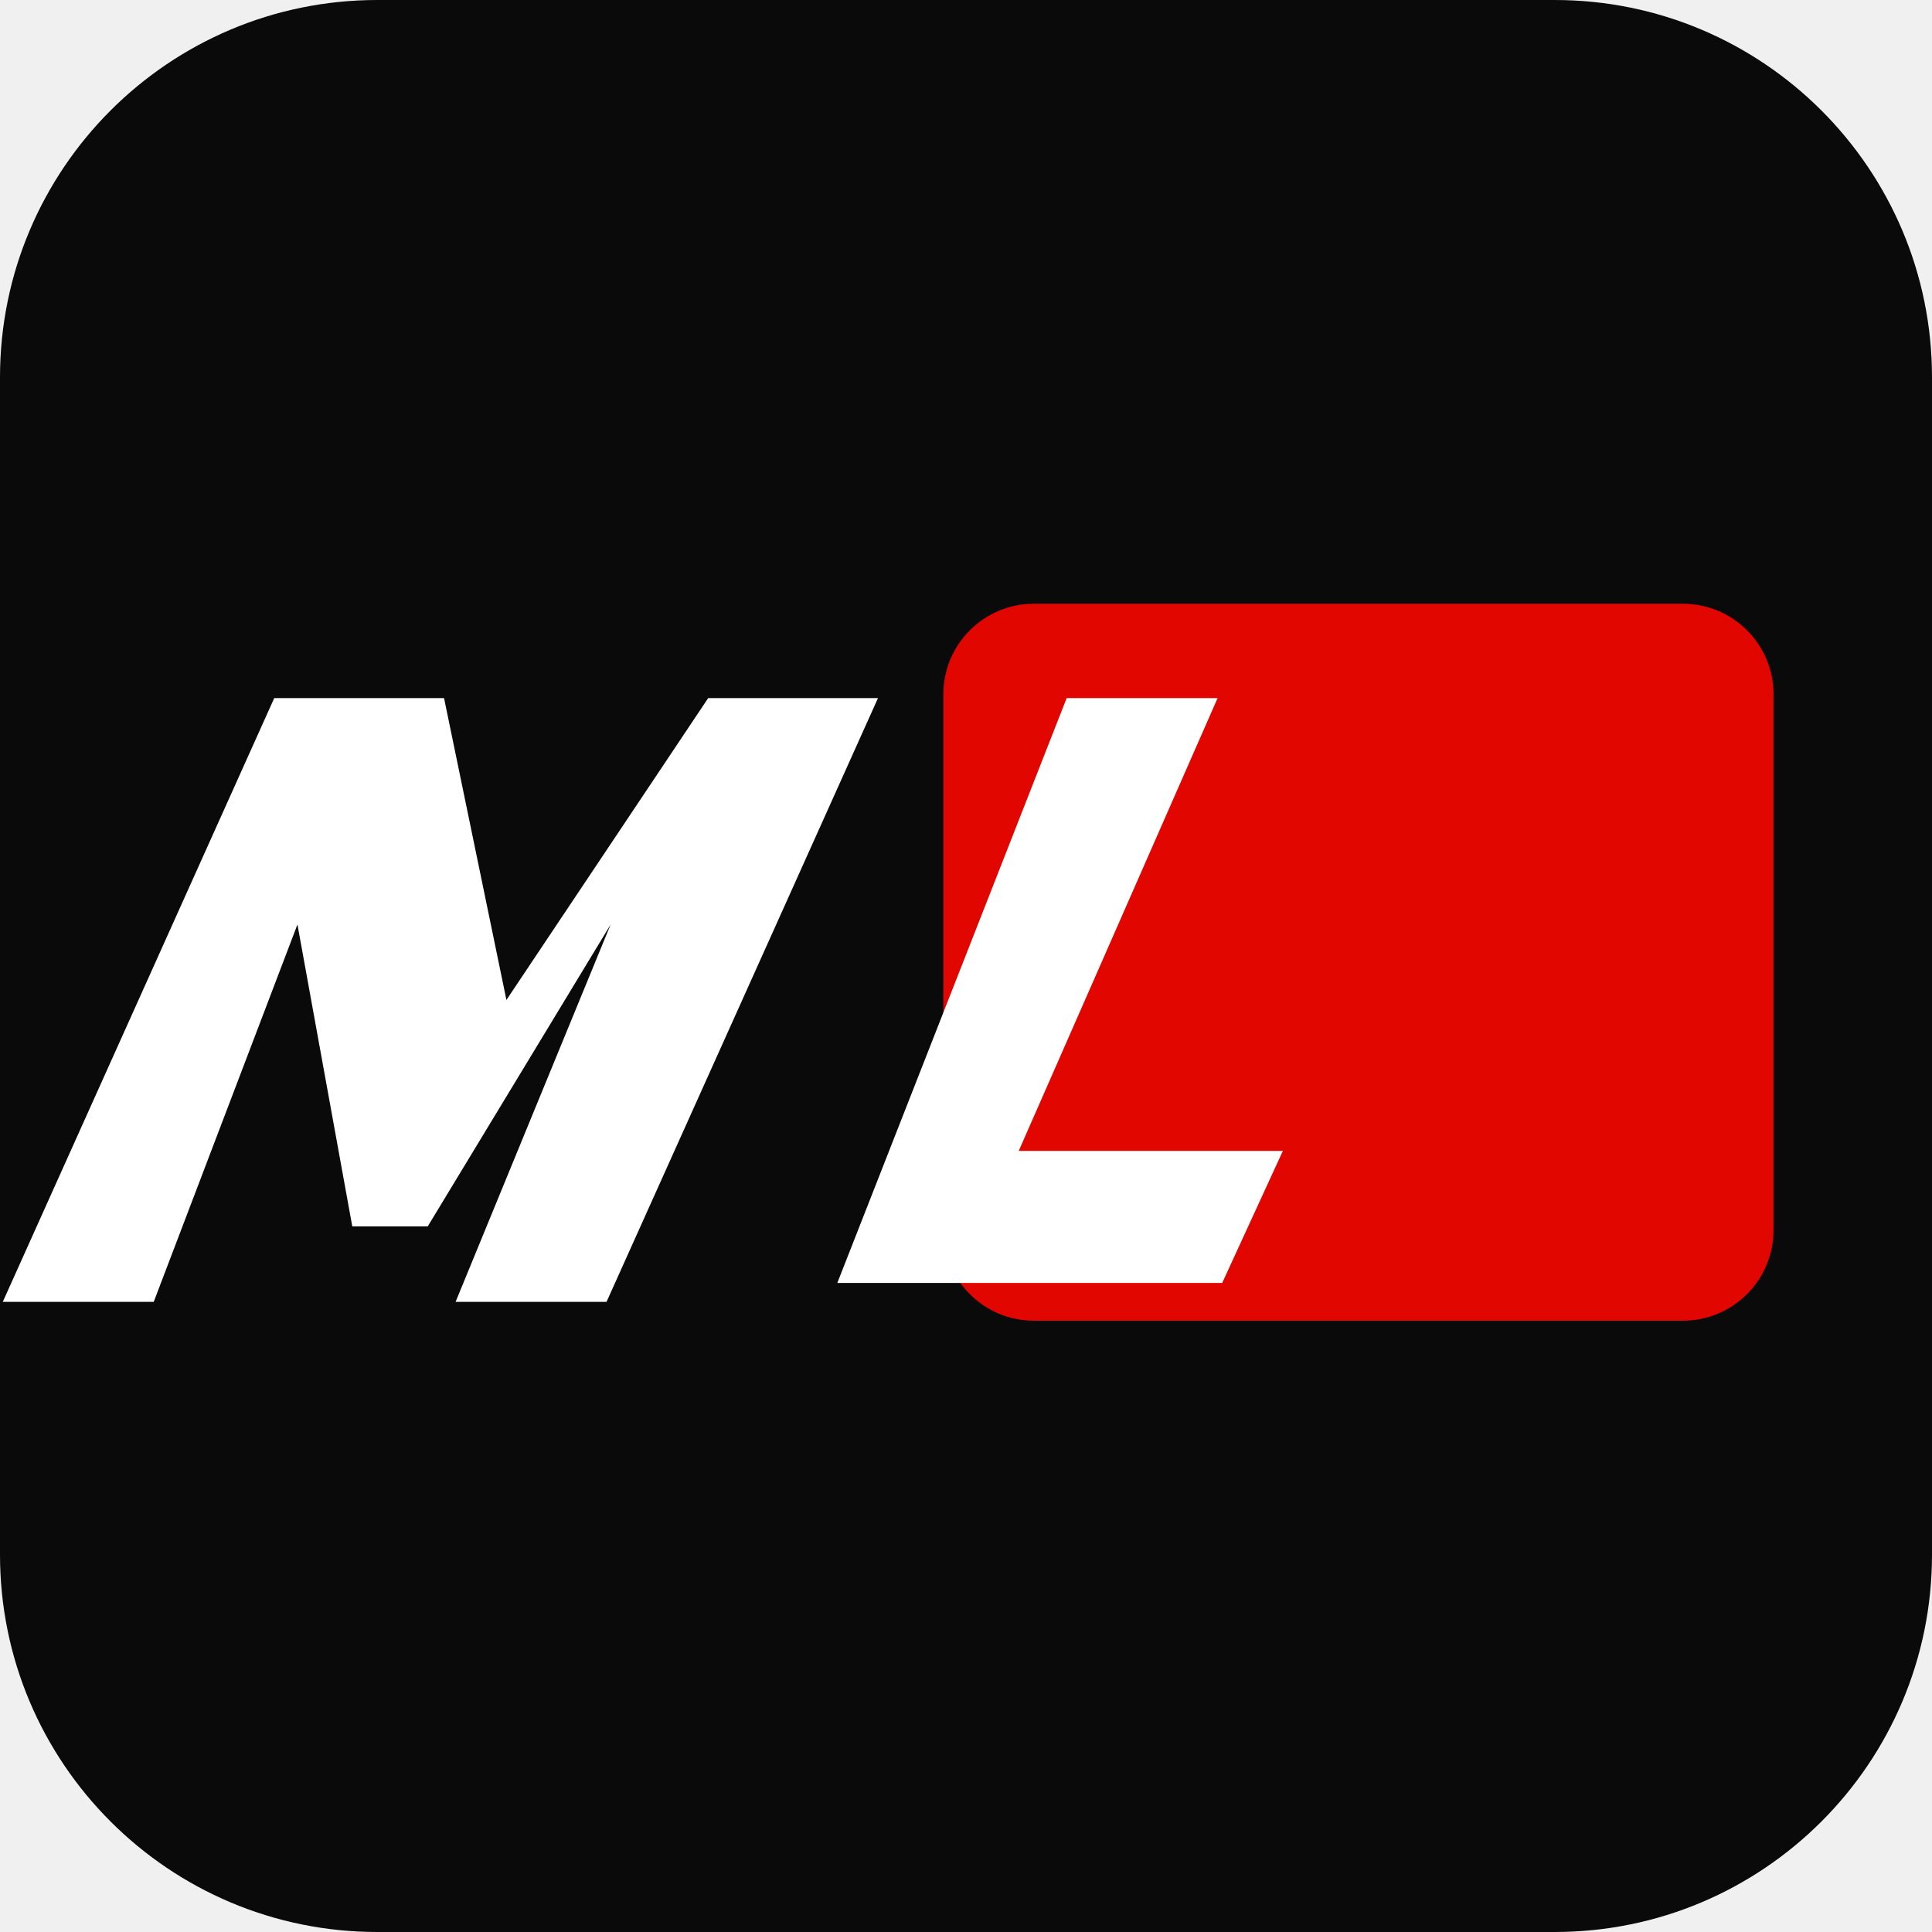
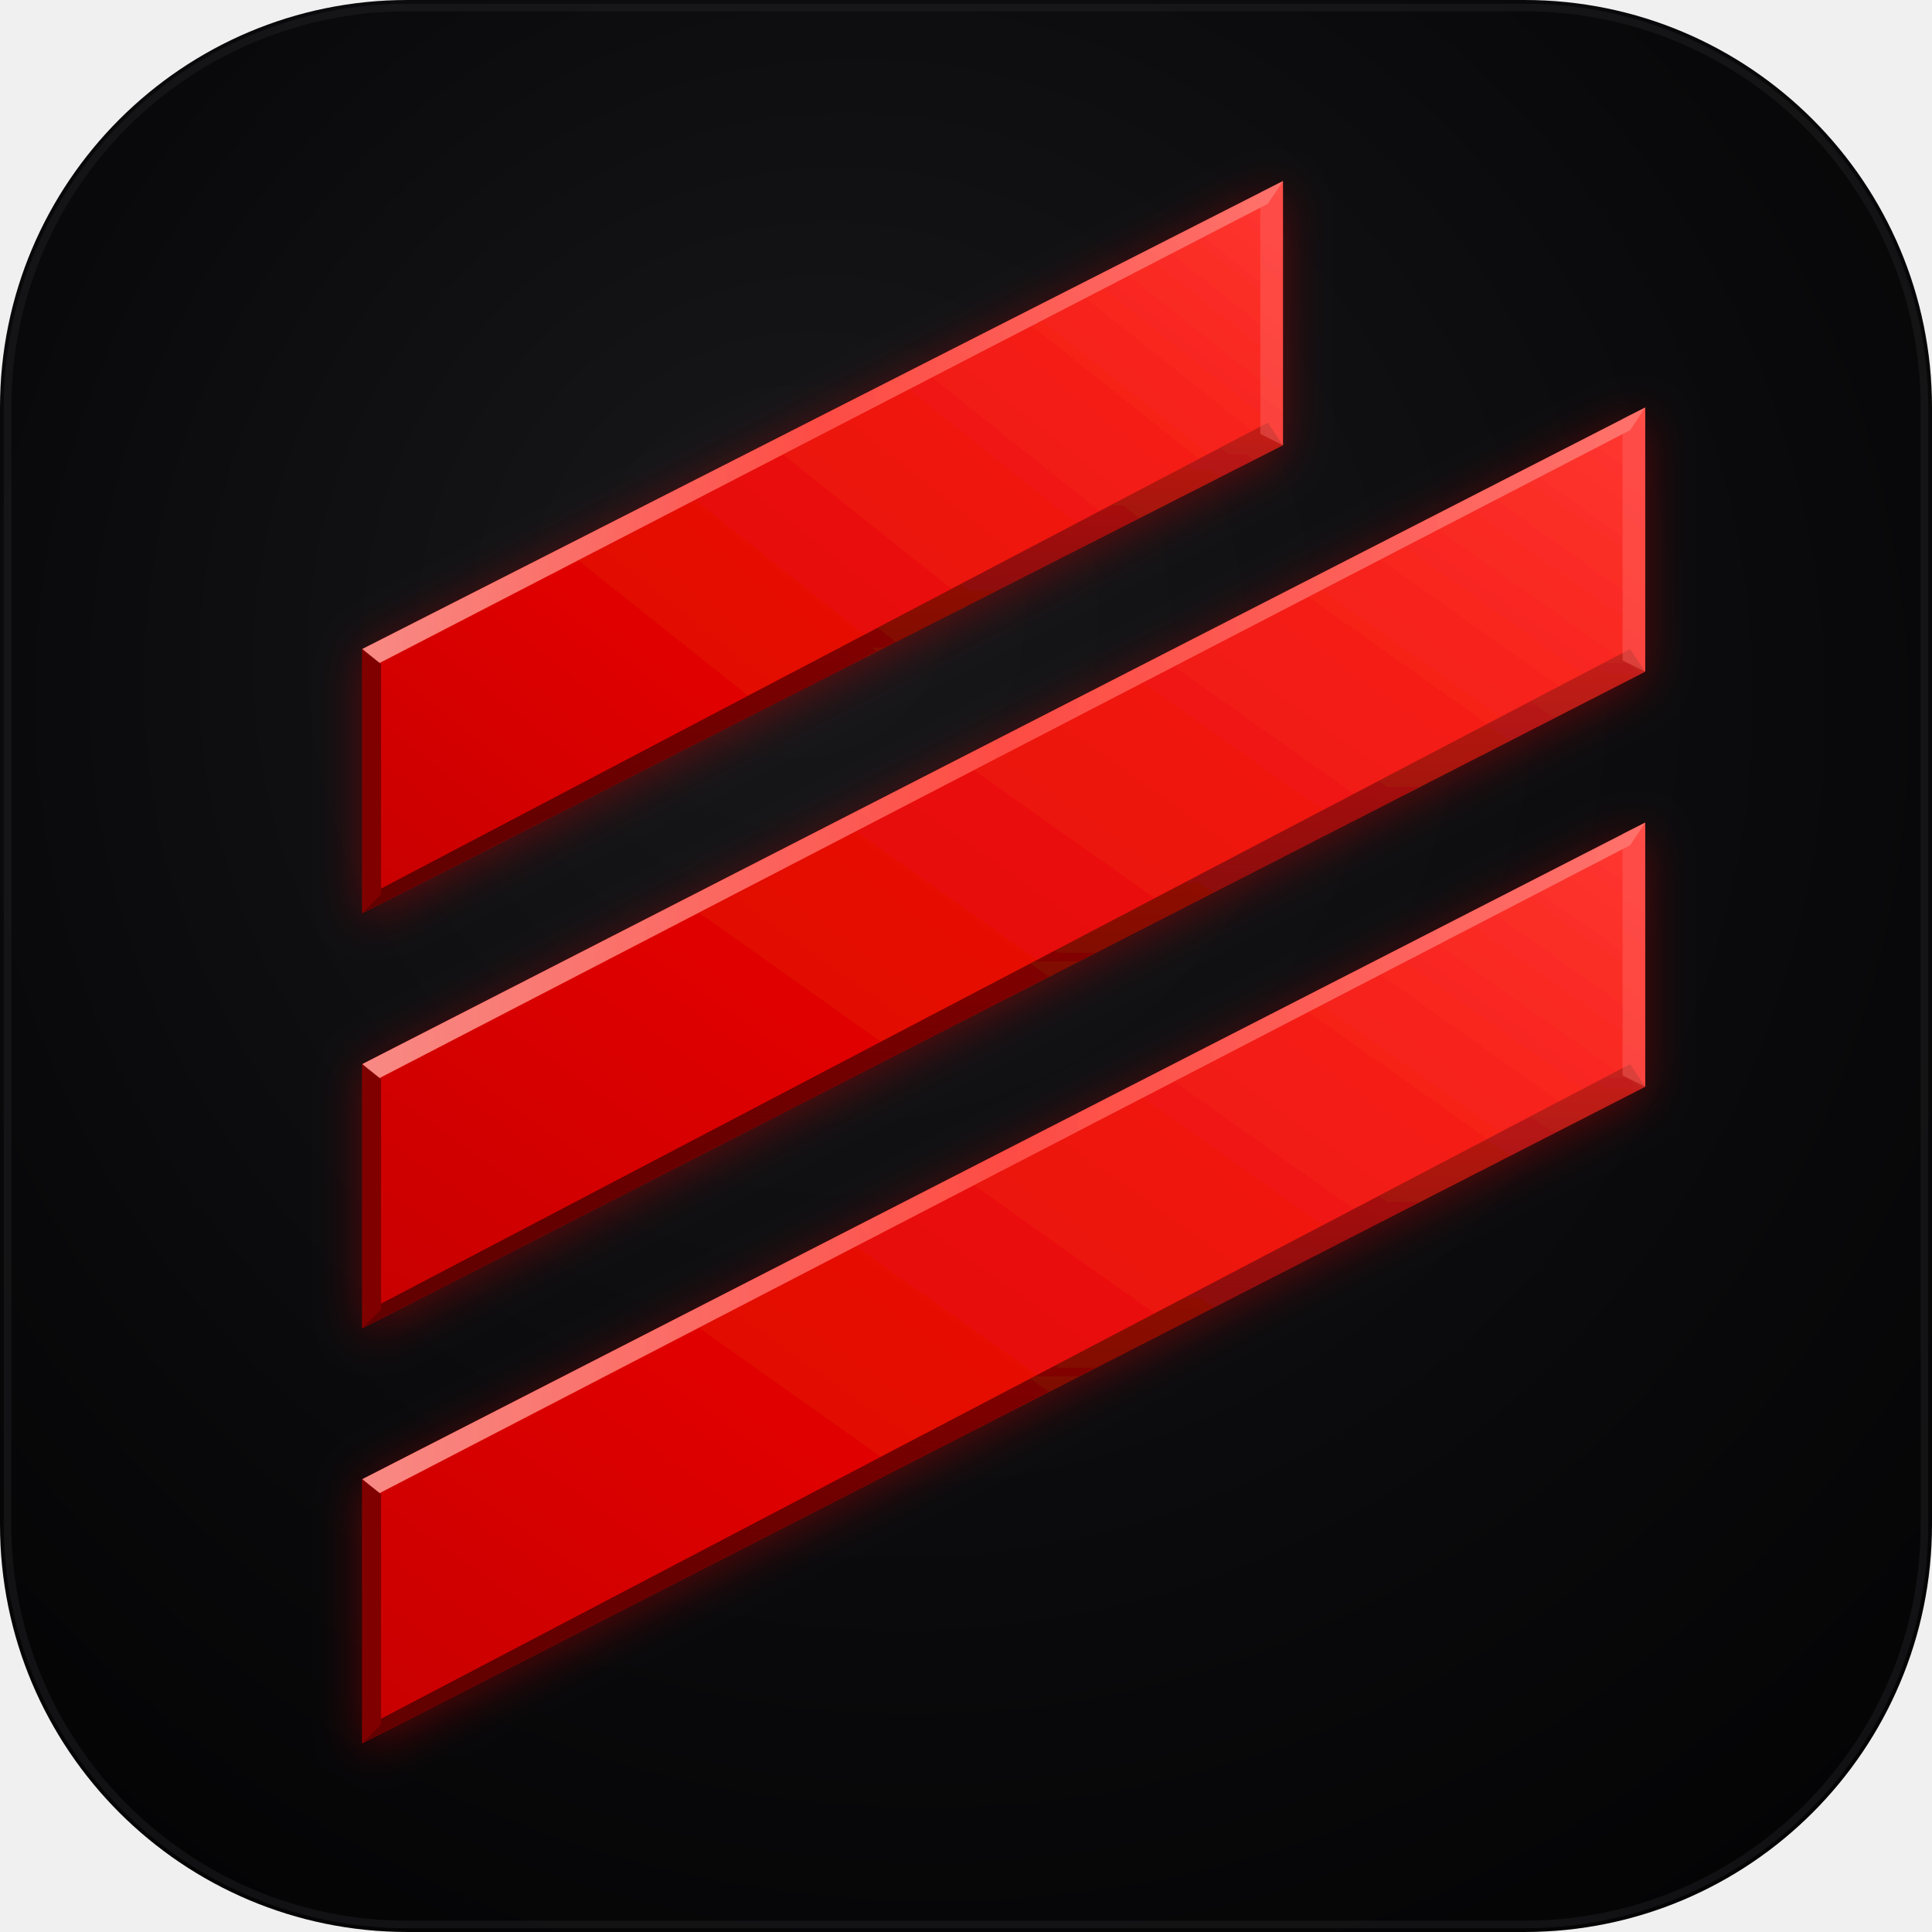
<svg xmlns="http://www.w3.org/2000/svg" viewBox="0 0 512 512" width="512" height="512">
-   <rect width="512" height="512" rx="100" fill="#0A0A0A" />
-   <rect x="250" y="160" width="220" height="190" rx="24" fill="#E10600" />
-   <g transform="translate(10, 45) skewX(-13)">
-     <path d="M 60 300 L 95 140 L 140 140 L 175 220 L 210 140 L 255 140 L 220 300 L 180 300 L 198 200 L 168 280 L 148 280 L 115 200 L 100 300 Z" fill="#FFFFFF" />
-     <path d="M 305 140 L 345 140 L 320 260 L 390 260 L 382 295 L 280 295 Z" fill="#FFFFFF" />
+   <defs>
+     <radialGradient id="bgGrad" cx="50%" cy="40%" r="70%" fx="40%" fy="30%">
+       <stop offset="0%" stop-color="#18181b" />
+       <stop offset="70%" stop-color="#09090b" />
+       <stop offset="100%" stop-color="#040405" />
+     </radialGradient>
+     <linearGradient id="redGrad" x1="0%" y1="100%" x2="100%" y2="0%">
+       <stop offset="0%" stop-color="#C70500" />
+       <stop offset="35%" stop-color="#E10600" />
+       <stop offset="75%" stop-color="#F51E17" />
+       <stop offset="100%" stop-color="#FF3832" />
+     </linearGradient>
+     <linearGradient id="topBevel" x1="0%" y1="0%" x2="100%" y2="0%">
+       <stop offset="0%" stop-color="#FFA19C" stop-opacity="0.85" />
+       <stop offset="50%" stop-color="#FF524A" stop-opacity="0.9" />
+       <stop offset="100%" stop-color="#FF8A84" stop-opacity="0.7" />
+     </linearGradient>
+     <linearGradient id="bottomShadow" x1="0%" y1="0%" x2="0%" y2="100%">
+       <stop offset="0%" stop-color="#000000" stop-opacity="0.2" />
+       <stop offset="100%" stop-color="#5E0200" stop-opacity="0.95" />
+     </linearGradient>
+     <filter id="motoluvGlow" x="-20%" y="-20%" width="140%" height="140%">
+       <feDropShadow dx="0" dy="8" stdDeviation="12" flood-color="#000000" flood-opacity="0.8" />
+       <feDropShadow dx="0" dy="2" stdDeviation="6" flood-color="#E10600" flood-opacity="0.35" />
+     </filter>
+   </defs>
+   <rect width="512" height="512" rx="108" fill="url(#bgGrad)" />
+   <rect width="508" height="508" x="2" y="2" rx="106" fill="none" stroke="#27272a" stroke-width="2" stroke-opacity="0.4" />
+   <g filter="url(#motoluvGlow)">
+     <g>
+       <polygon points="96,242 96,172 340,48 340,118" fill="url(#redGrad)" />
+       <polygon points="96,172 340,48 336,54 100,176" fill="url(#topBevel)" />
+       <polygon points="96,242 340,118 336,112 100,236" fill="url(#bottomShadow)" />
+       <polygon points="340,48 340,118 334,115 334,51" fill="#FF7069" fill-opacity="0.4" />
+       <polygon points="96,172 96,242 101,237 101,176" fill="#800200" />
+     </g>
+     <g>
+       <polygon points="96,352 96,282 436,108 436,178" fill="url(#redGrad)" />
+       <polygon points="96,282 436,108 432,114 100,286" fill="url(#topBevel)" />
+       <polygon points="96,352 436,178 432,172 100,346" fill="url(#bottomShadow)" />
+       <polygon points="436,108 436,178 430,175 430,111" fill="#FF7069" fill-opacity="0.4" />
+       <polygon points="96,282 96,352 101,347 101,286" fill="#800200" />
+     </g>
+     <g>
+       <polygon points="96,462 96,392 436,218 436,288" fill="url(#redGrad)" />
+       <polygon points="96,392 436,218 432,224 100,396" fill="url(#topBevel)" />
+       <polygon points="96,462 436,288 432,282 100,456" fill="url(#bottomShadow)" />
+       <polygon points="436,218 436,288 430,285 430,221" fill="#FF7069" fill-opacity="0.4" />
+       <polygon points="96,392 96,462 101,457 101,396" fill="#800200" />
+     </g>
  </g>
</svg>
